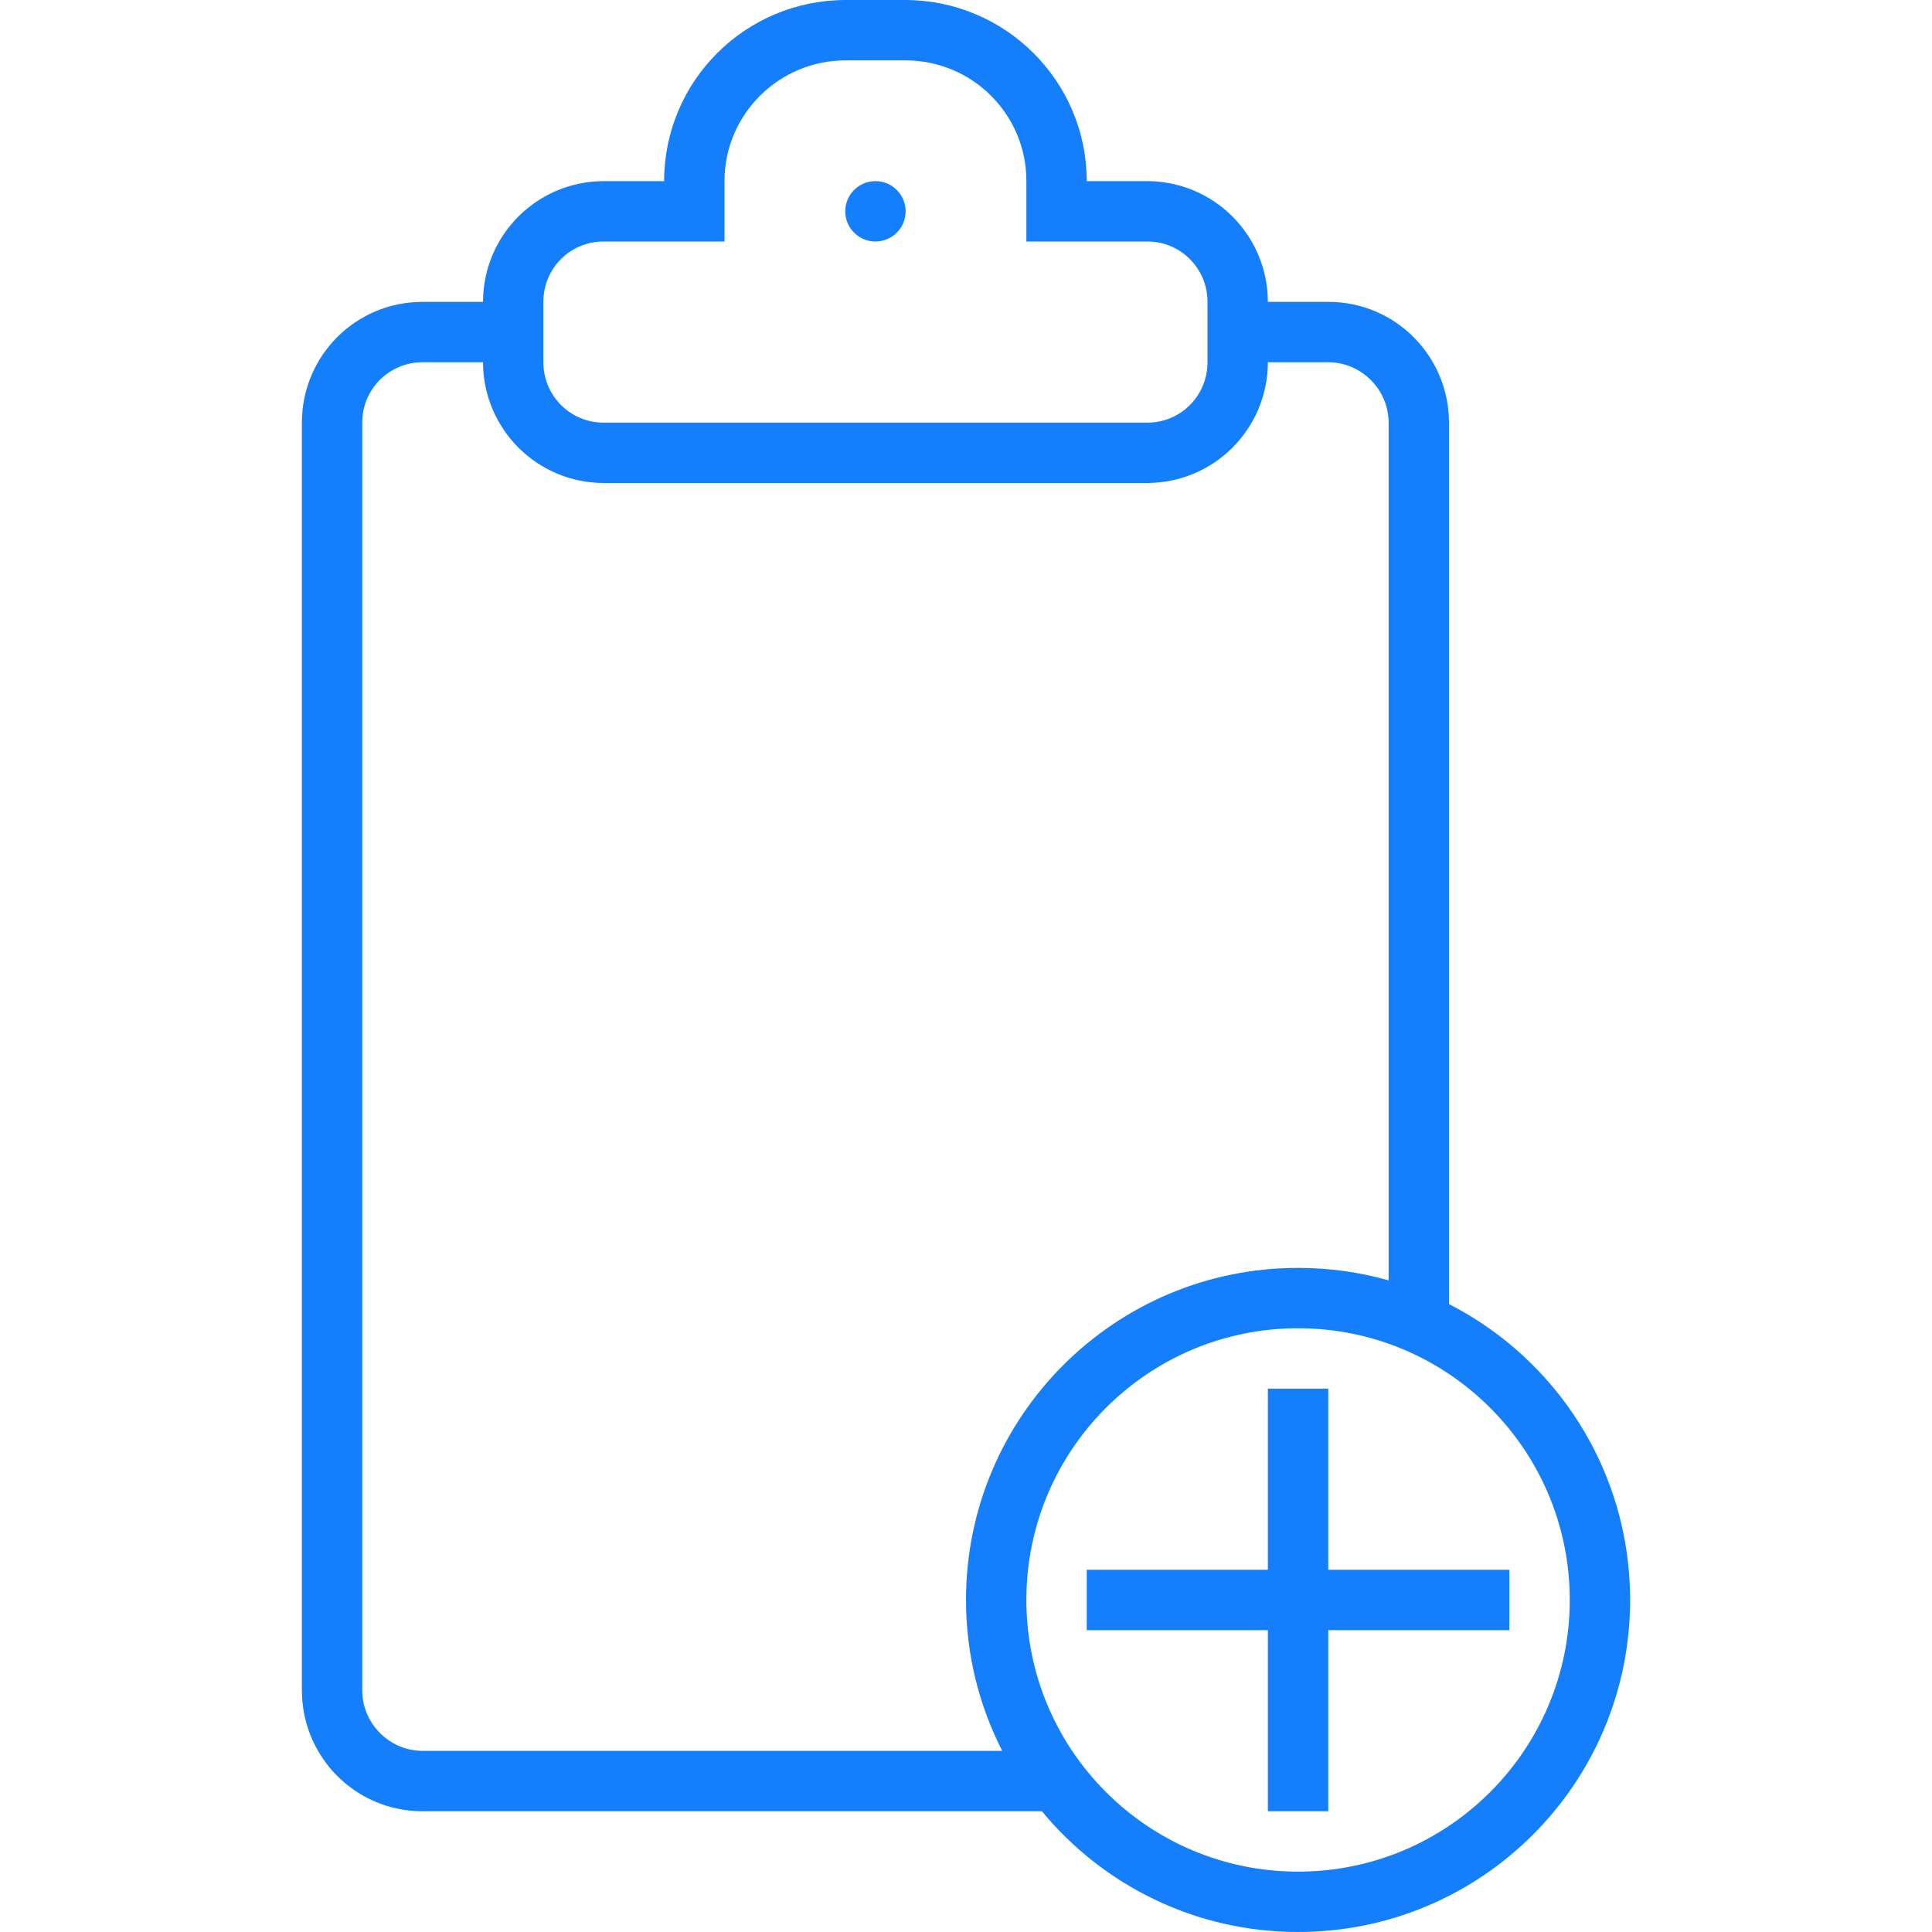
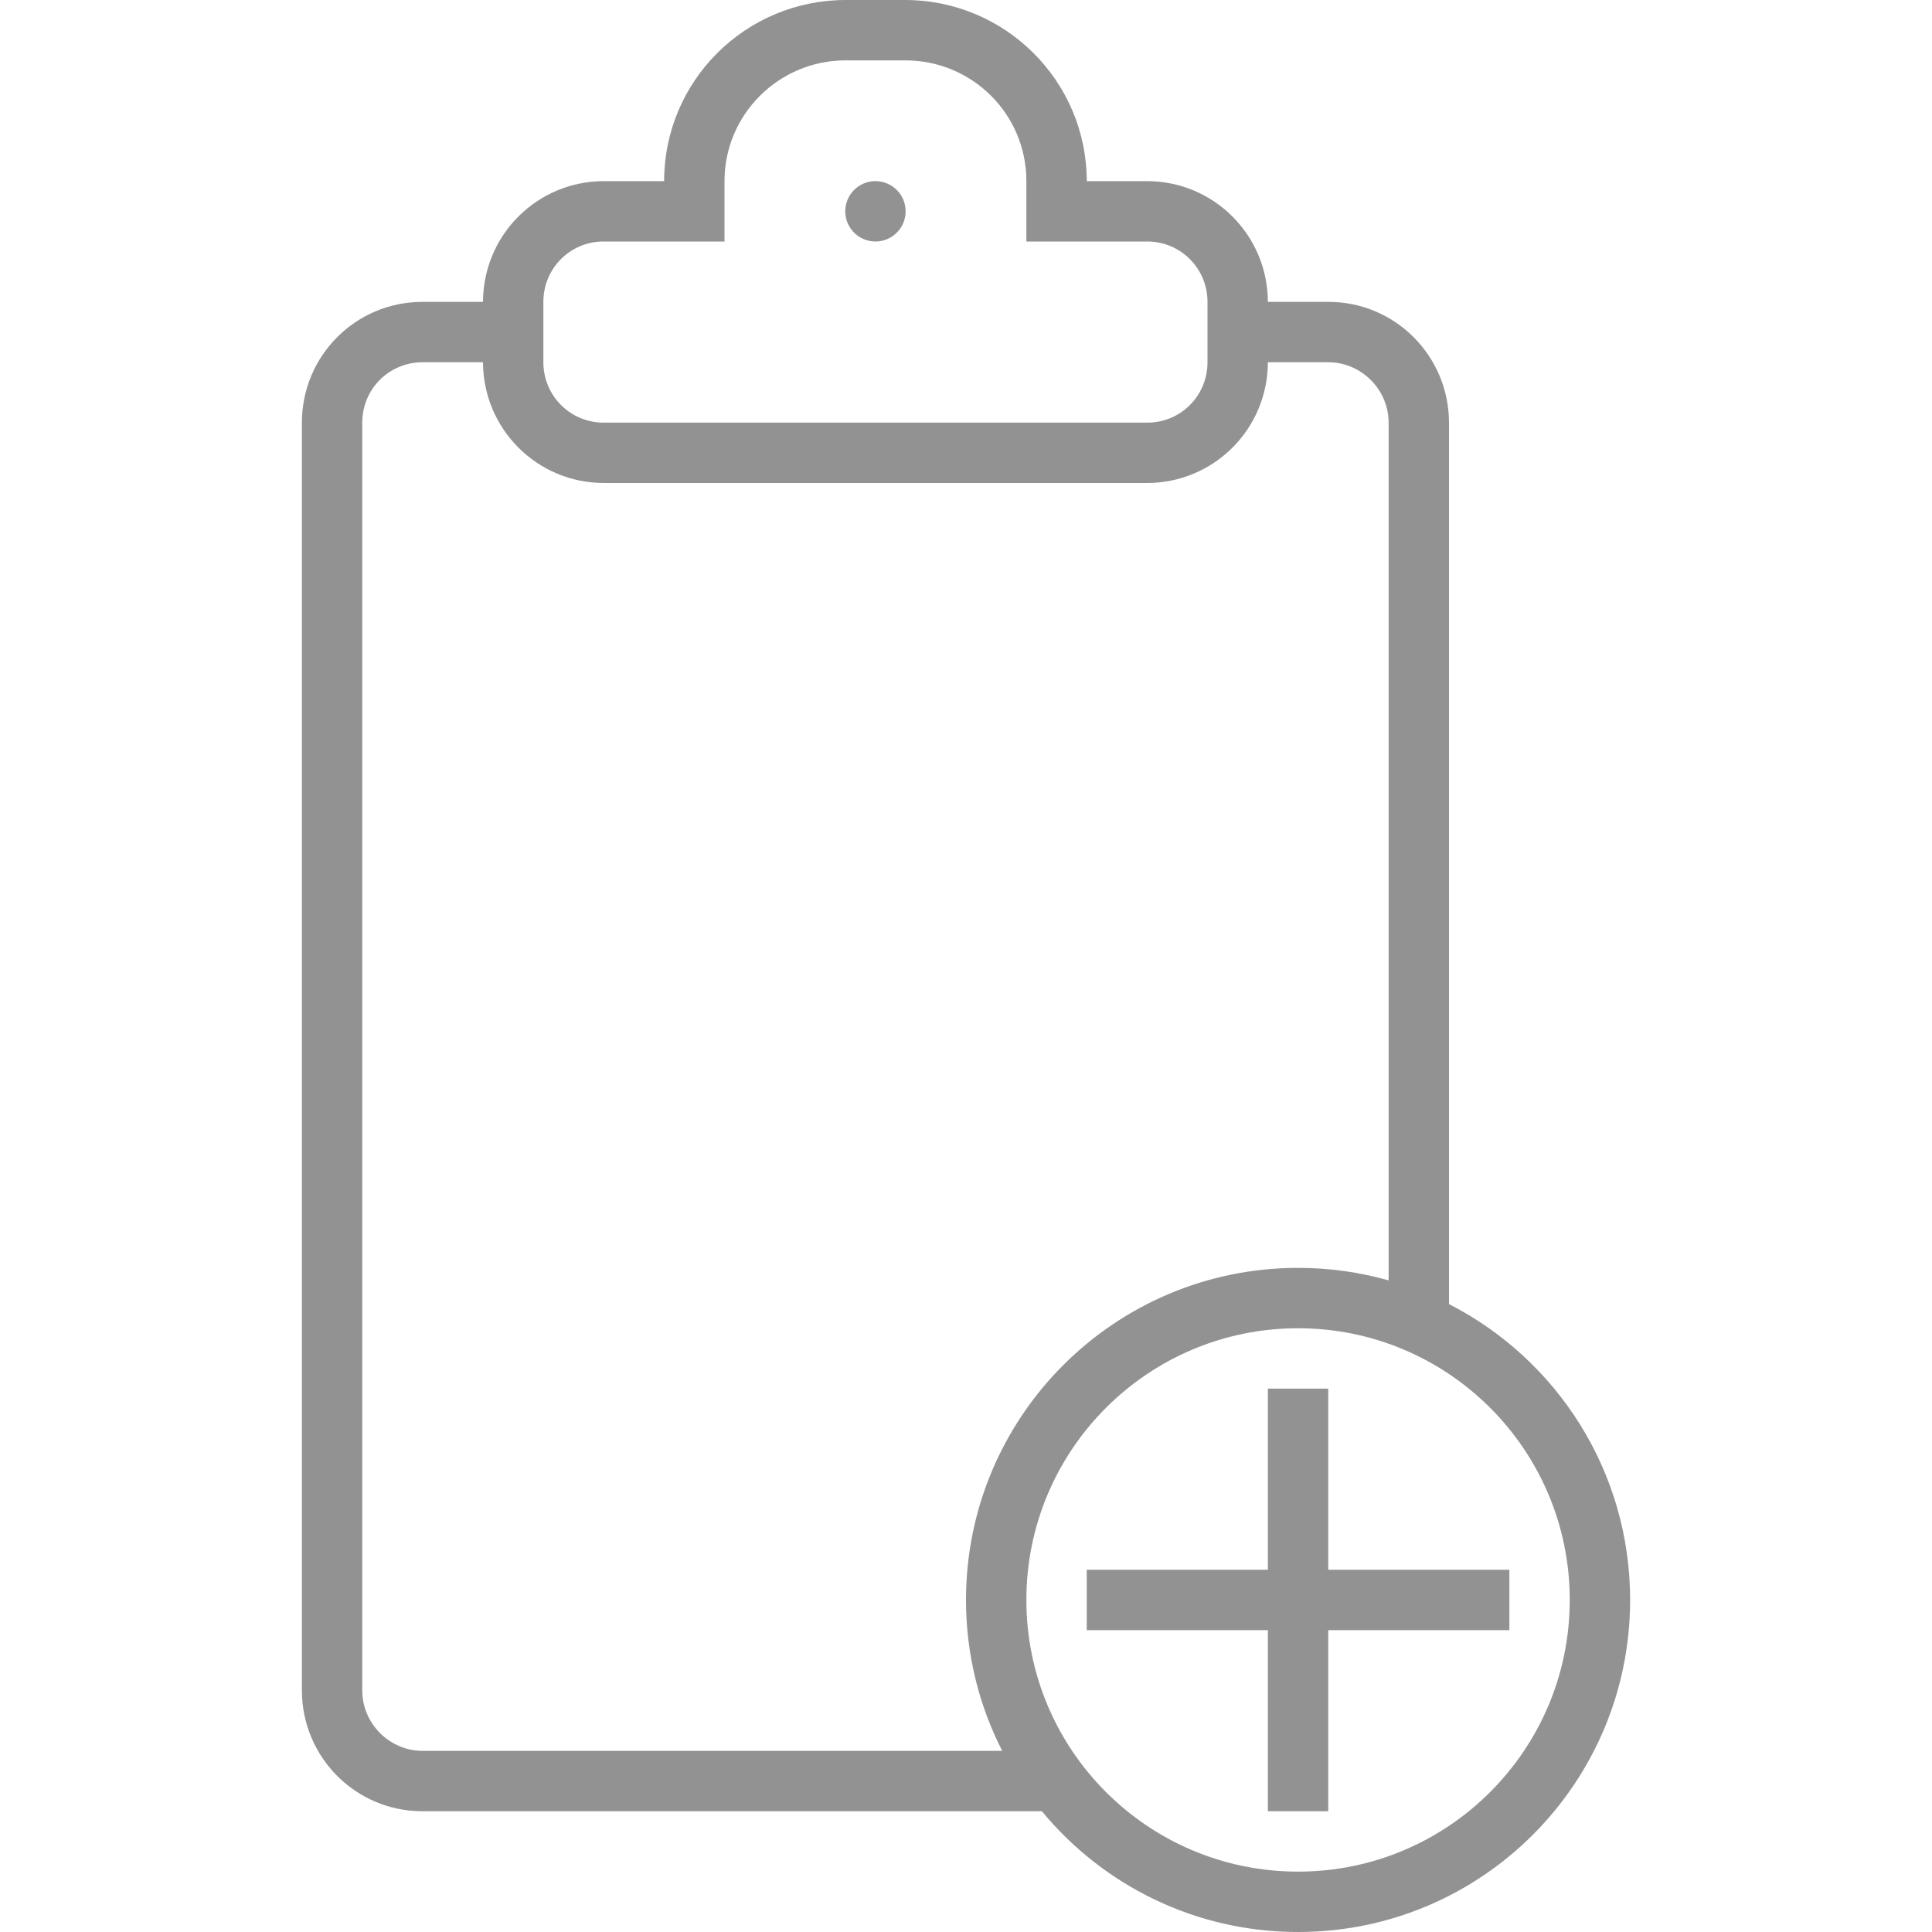
<svg xmlns="http://www.w3.org/2000/svg" width="32px" height="32px" viewBox="0 0 32 32" version="1.1">
  <defs />
  <g id="Page-1" stroke="none" stroke-width="1" fill="none" fill-rule="evenodd">
-     <g id="icon-33-clipboard-add" fill="#157EFB">
+     <g id="icon-33-clipboard-add" fill="#929292">
      <path d="M21,26 L21,23 L22,23 L22,26 L25,26 L25,27 L22,27 L22,30 L21,30 L21,27 L18,27 L18,26 L21,26 L21,26 Z M17.257,30 L6.997,30 C5.891,30 5,29.103 5,27.996 L5,7.004 C5,5.89 5.894,5 6.997,5 L8,5 C8.003,3.891 8.898,3 10.003,3 L11,3 L11,3 C11.001,1.338 12.348,0 14.009,0 L14.991,0 C16.65,0 17.999,1.343 18,3 L18.997,3 C20.105,3 20.997,3.895 21,5 L21,5 L22.003,5 C23.109,5 24,5.897 24,7.004 L24,21.6 C25.781,22.51 27,24.363 27,26.5 C27,29.538 24.538,32 21.5,32 C19.792,32 18.266,31.222 17.257,30 L17.257,30 L17.257,30 Z M23,21.207 L23,7.003 C23,6.449 22.545,6 22,6 L21,6 L21,6 C20.997,7.109 20.102,8 18.997,8 L10.003,8 C8.895,8 8.003,7.105 8,6 L7,6 C6.448,6 6,6.439 6,7.003 L6,27.997 C6,28.551 6.455,29 7,29 L16.6,29 C16.216,28.25 16,27.4 16,26.5 C16,23.462 18.462,21 21.5,21 C22.02,21 22.523,21.072 23,21.207 L23,21.207 L23,21.207 Z M12,4 L12,2.998 C12,1.898 12.898,1 14.005,1 L14.995,1 C16.106,1 17,1.894 17,2.998 L17,4 L19.004,4 C19.555,4 20,4.447 20,4.999 L20,6.001 C20,6.557 19.554,7 19.004,7 L9.996,7 C9.445,7 9,6.553 9,6.001 L9,4.999 C9,4.443 9.446,4 9.996,4 L12,4 L12,4 Z M14.5,4 C14.776,4 15,3.776 15,3.5 C15,3.224 14.776,3 14.5,3 C14.224,3 14,3.224 14,3.5 C14,3.776 14.224,4 14.5,4 L14.5,4 Z M21.5,31 C23.985,31 26,28.985 26,26.5 C26,24.015 23.985,22 21.5,22 C19.015,22 17,24.015 17,26.5 C17,28.985 19.015,31 21.5,31 L21.5,31 Z" id="clipboard-add" />
    </g>
  </g>
</svg>
